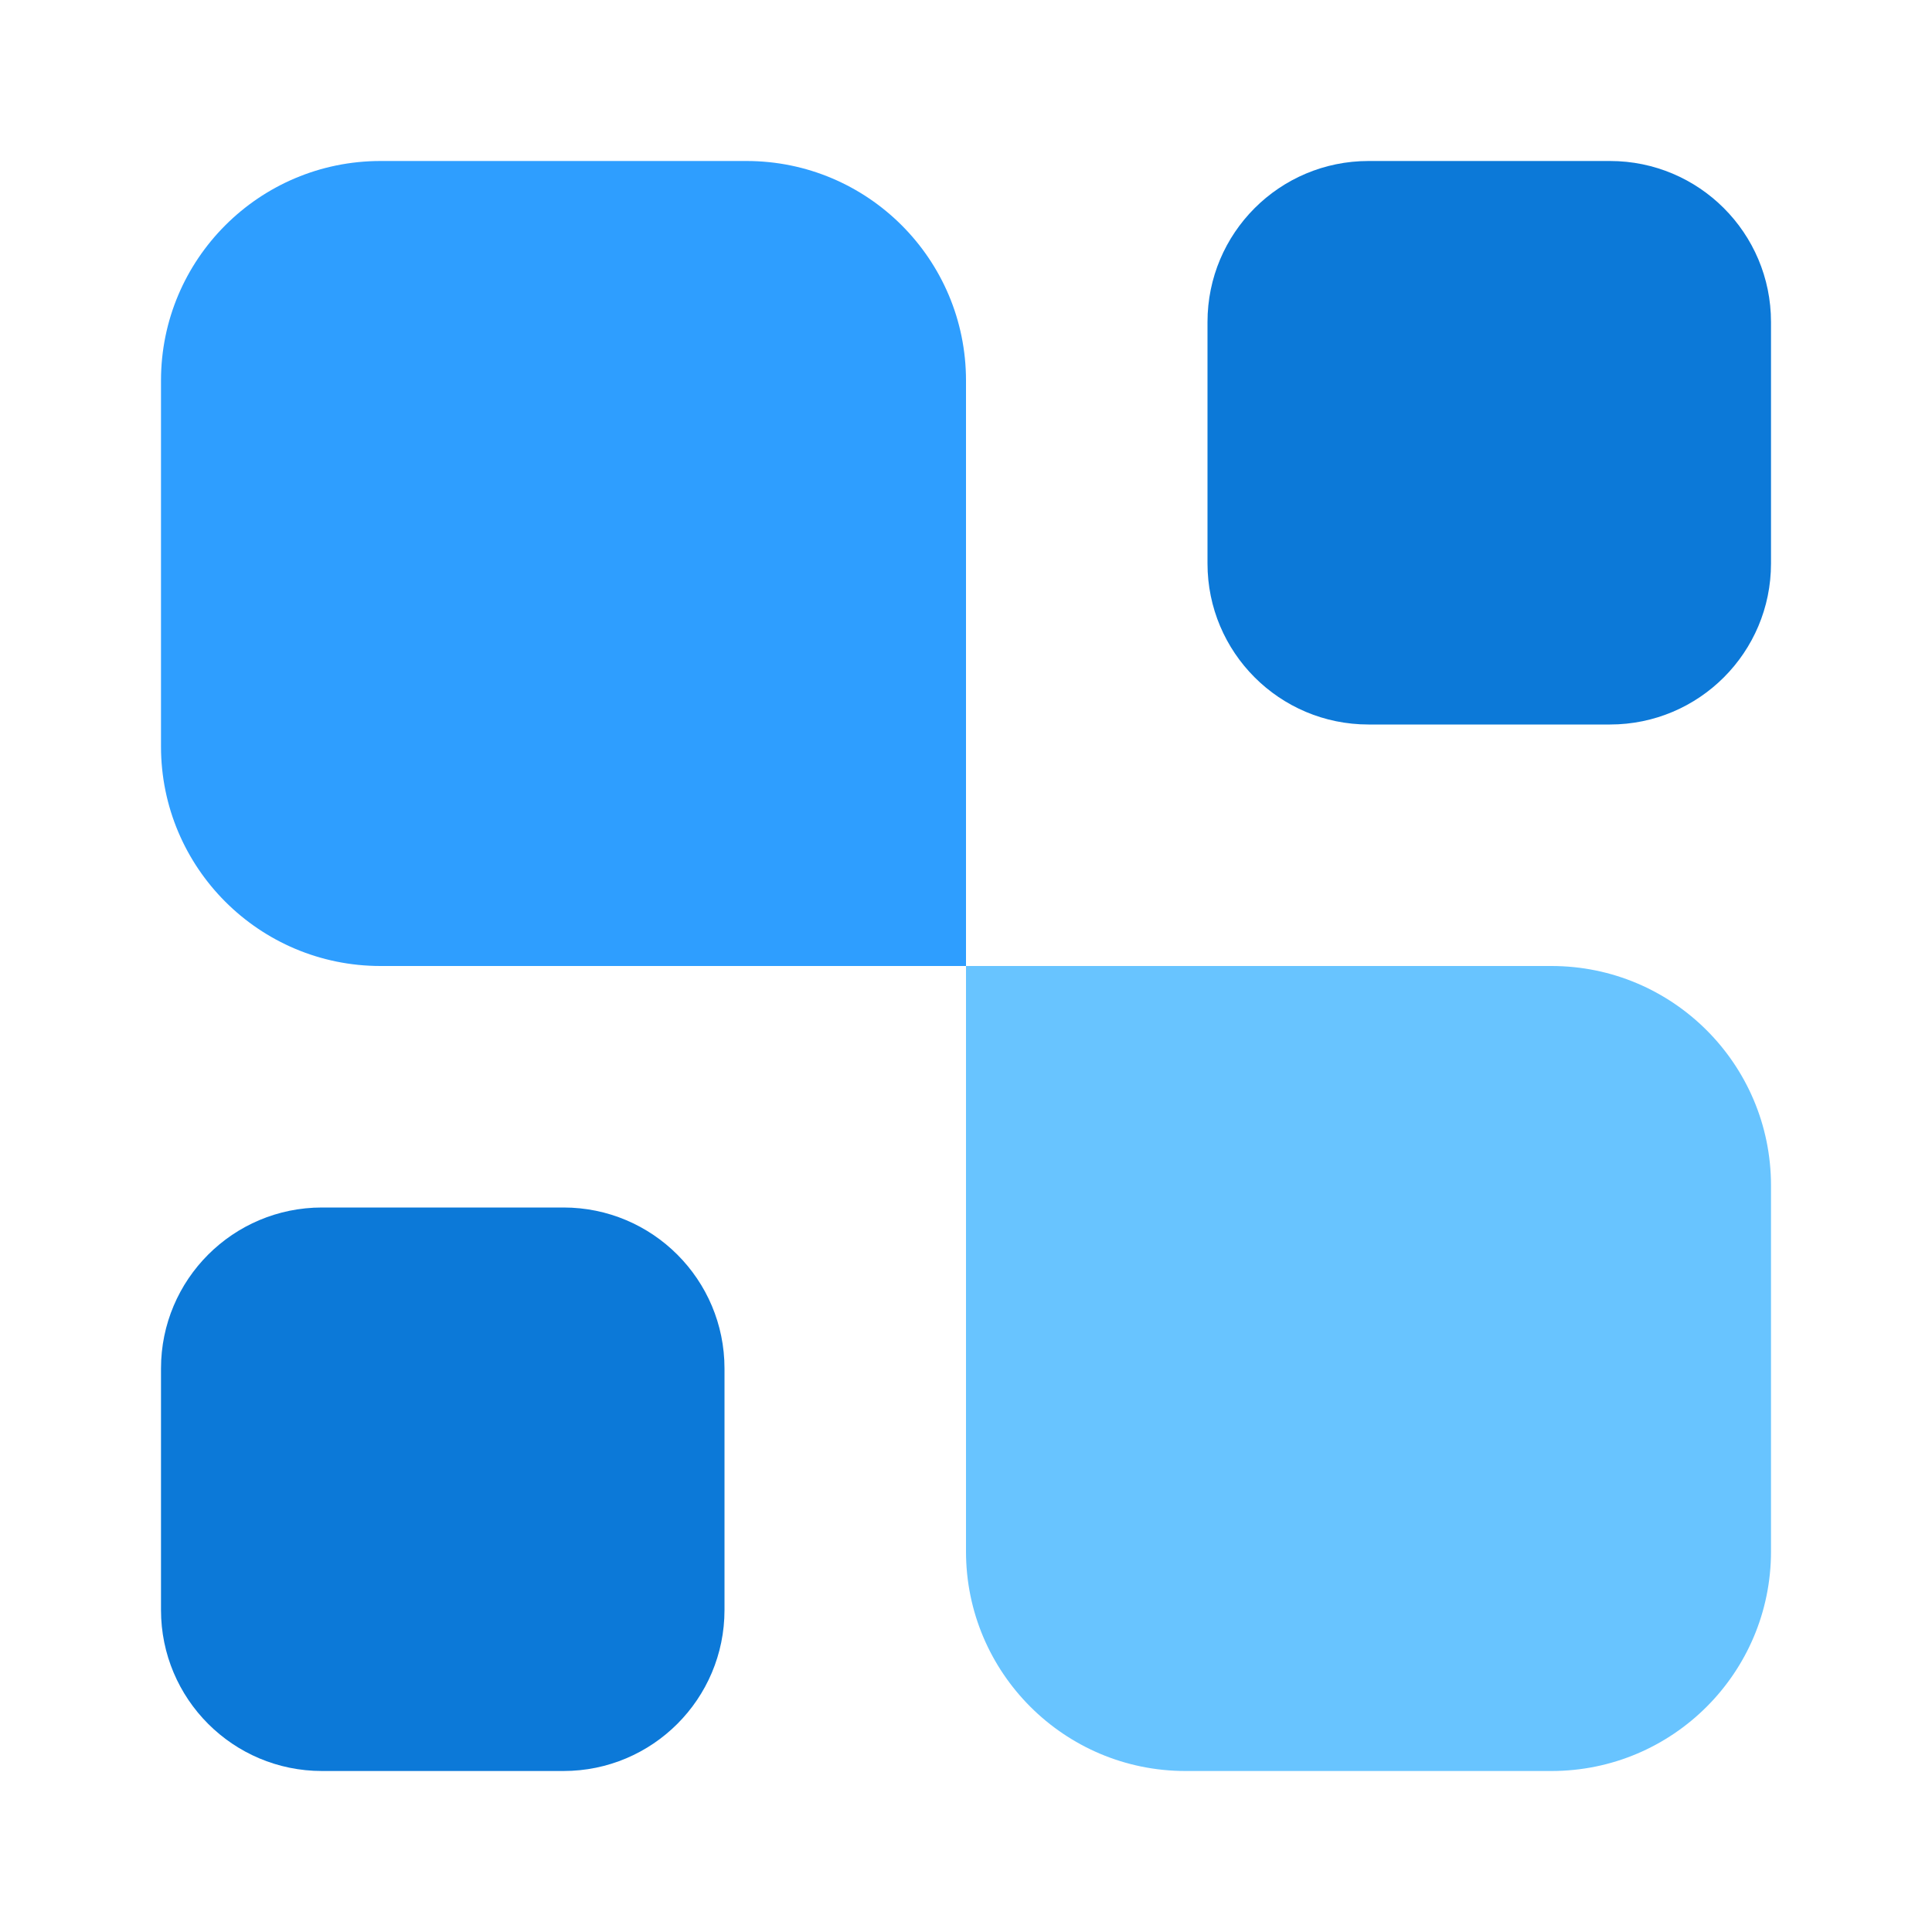
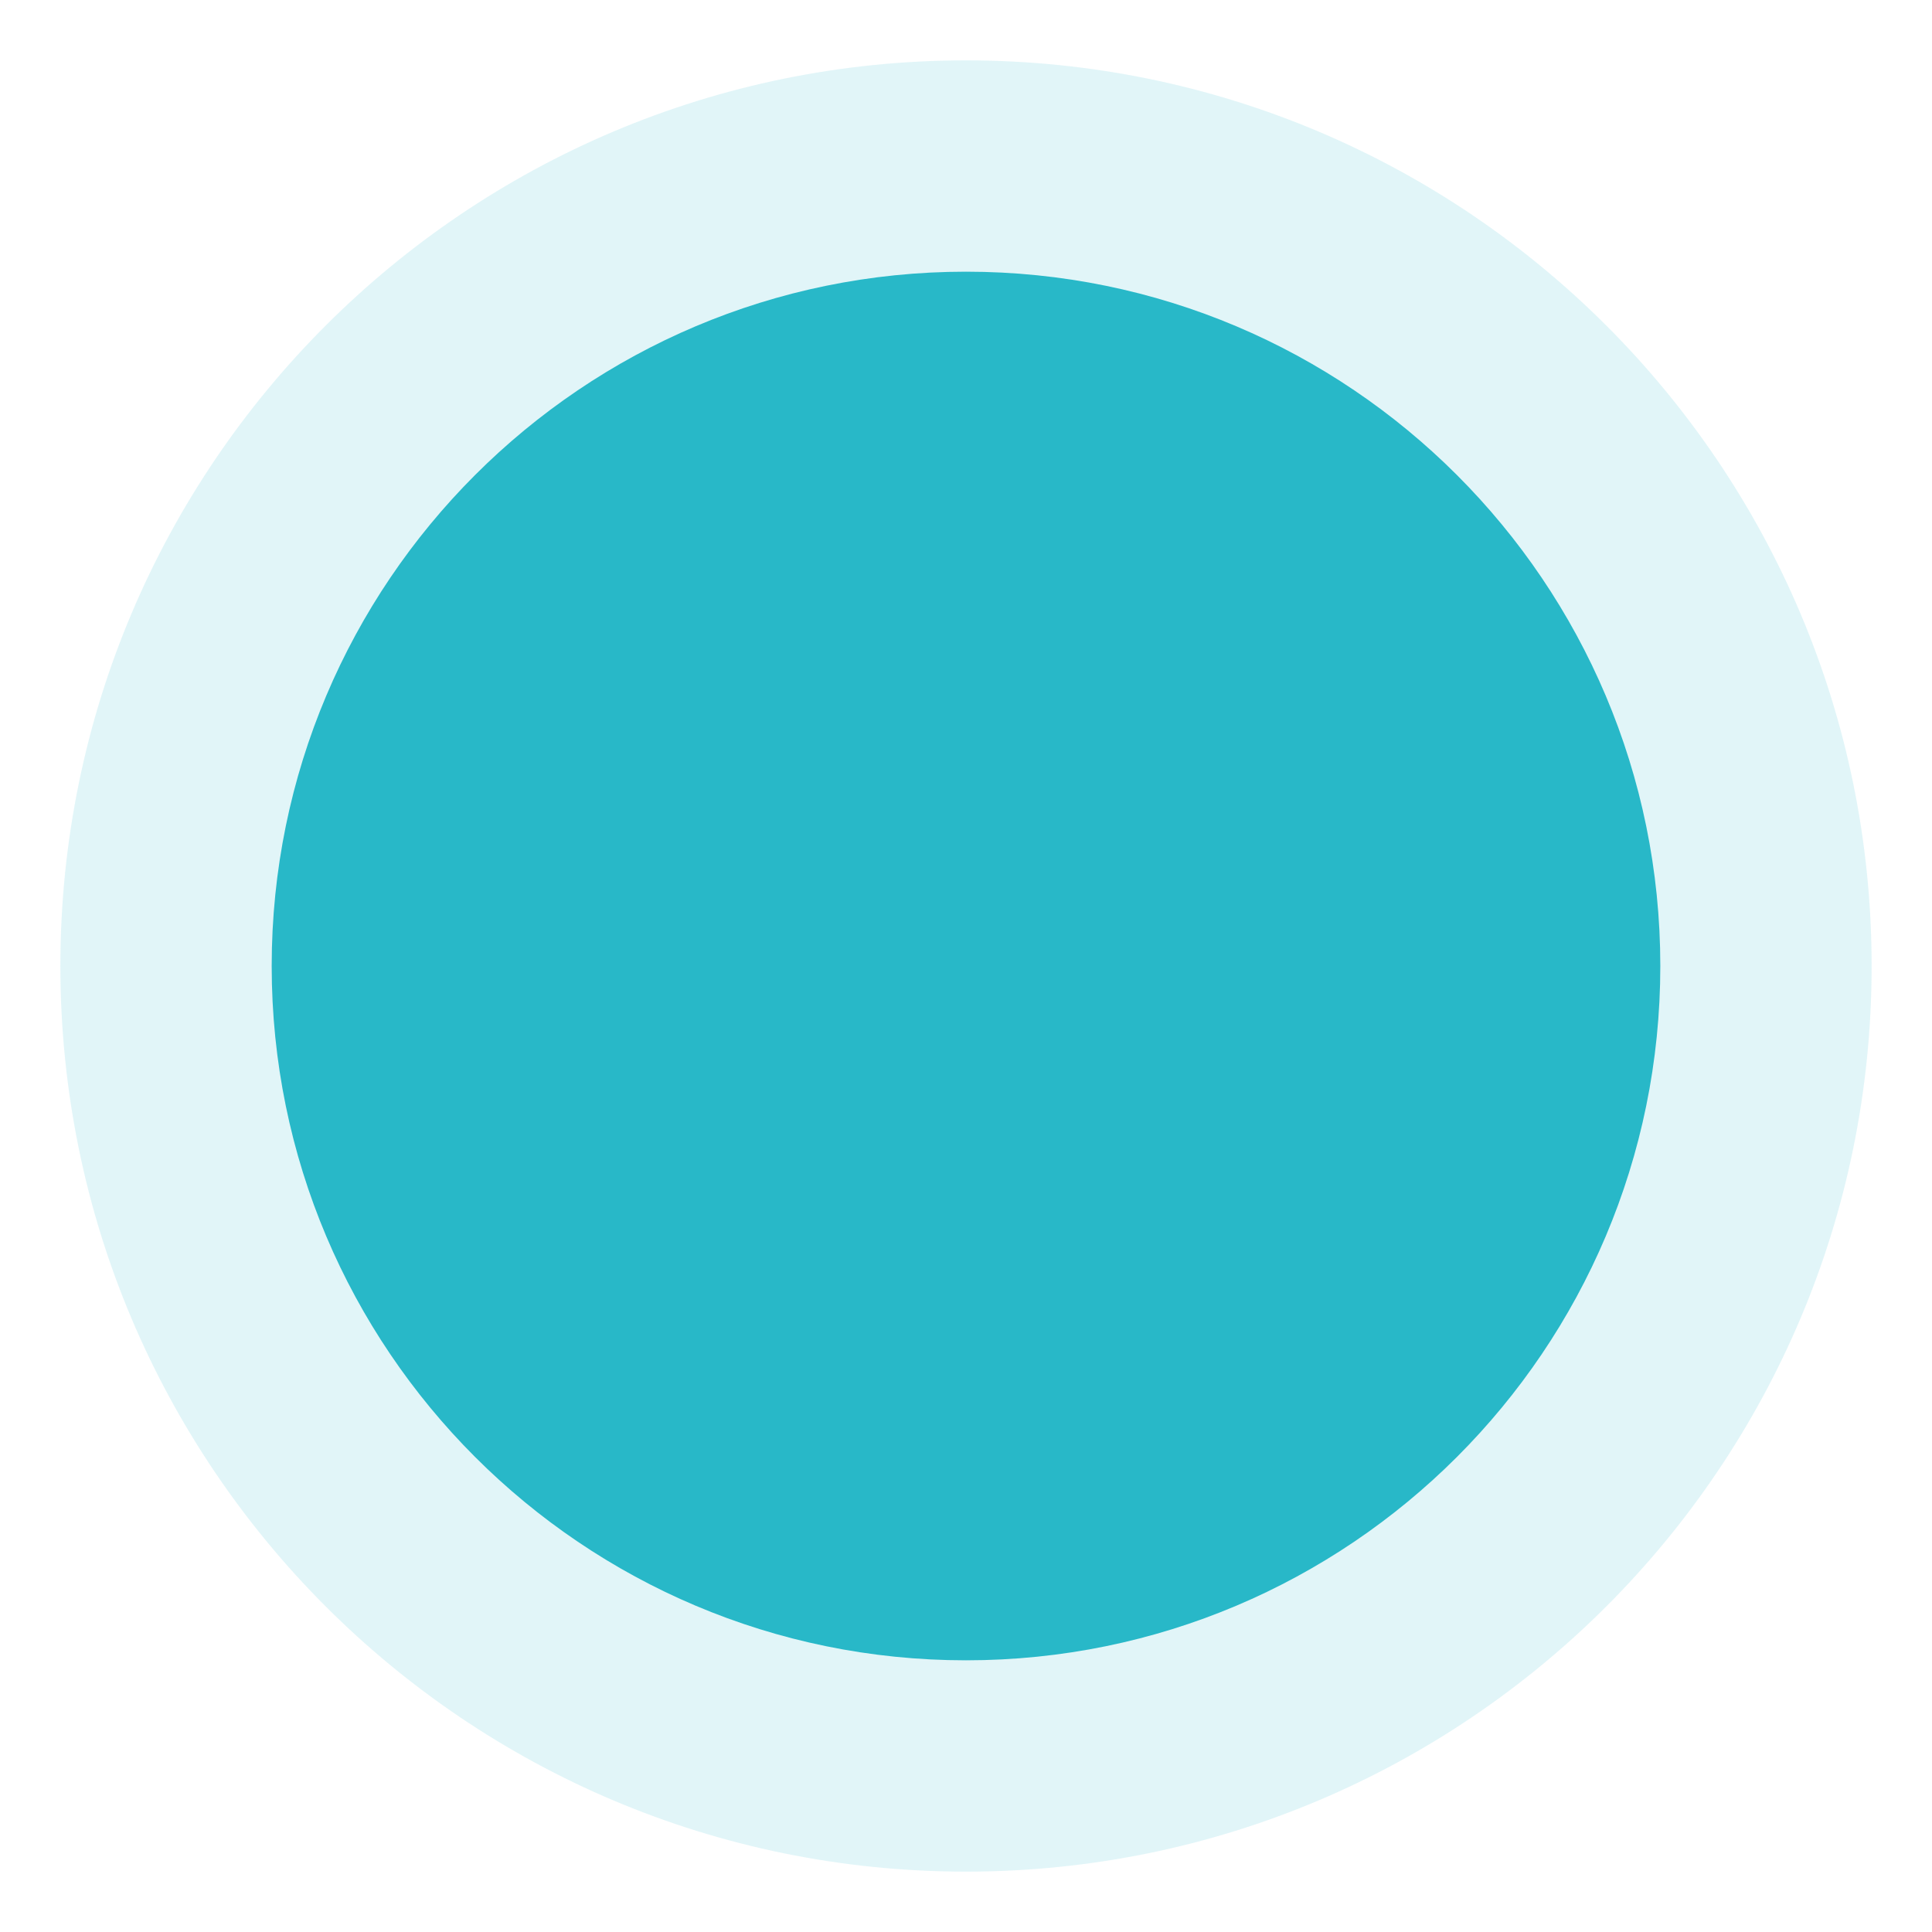
- <svg xmlns="http://www.w3.org/2000/svg" width="24" height="24" viewBox="0 0 24 24" fill="none">
-   <path d="M22 19.273C22 20.779 20.779 22 19.273 22H14.727C13.221 22 12 20.779 12 19.273V12H19.273C20.779 12 22 13.221 22 14.727V19.273Z" fill="#68C4FF" />
-   <path d="M20 2C21.105 2 22 2.895 22 4V7C22 8.105 21.105 9 20 9H17C15.895 9 15 8.105 15 7V4C15 2.895 15.895 2 17 2H20Z" fill="#0C79D8" />
-   <path d="M7 15C8.105 15 9 15.895 9 17V20C9 21.105 8.105 22 7 22H4C2.895 22 2 21.105 2 20V17C2 15.895 2.895 15 4 15H7Z" fill="#0C79D8" />
-   <path d="M12 12H4.727C3.221 12 2 10.779 2 9.273V4.727C2 3.221 3.221 2 4.727 2H9.273C10.779 2 12 3.221 12 4.727V12Z" fill="#2E9EFF" />
+ <svg xmlns="http://www.w3.org/2000/svg" width="32" height="32" viewBox="0 0 32 32">
+   <circle cx="16" cy="16" r="15" fill="#28B8C8" fill-opacity="0.14" />
+   <circle cx="16" cy="16" r="11.5" fill="#28B8C8" />
</svg>
